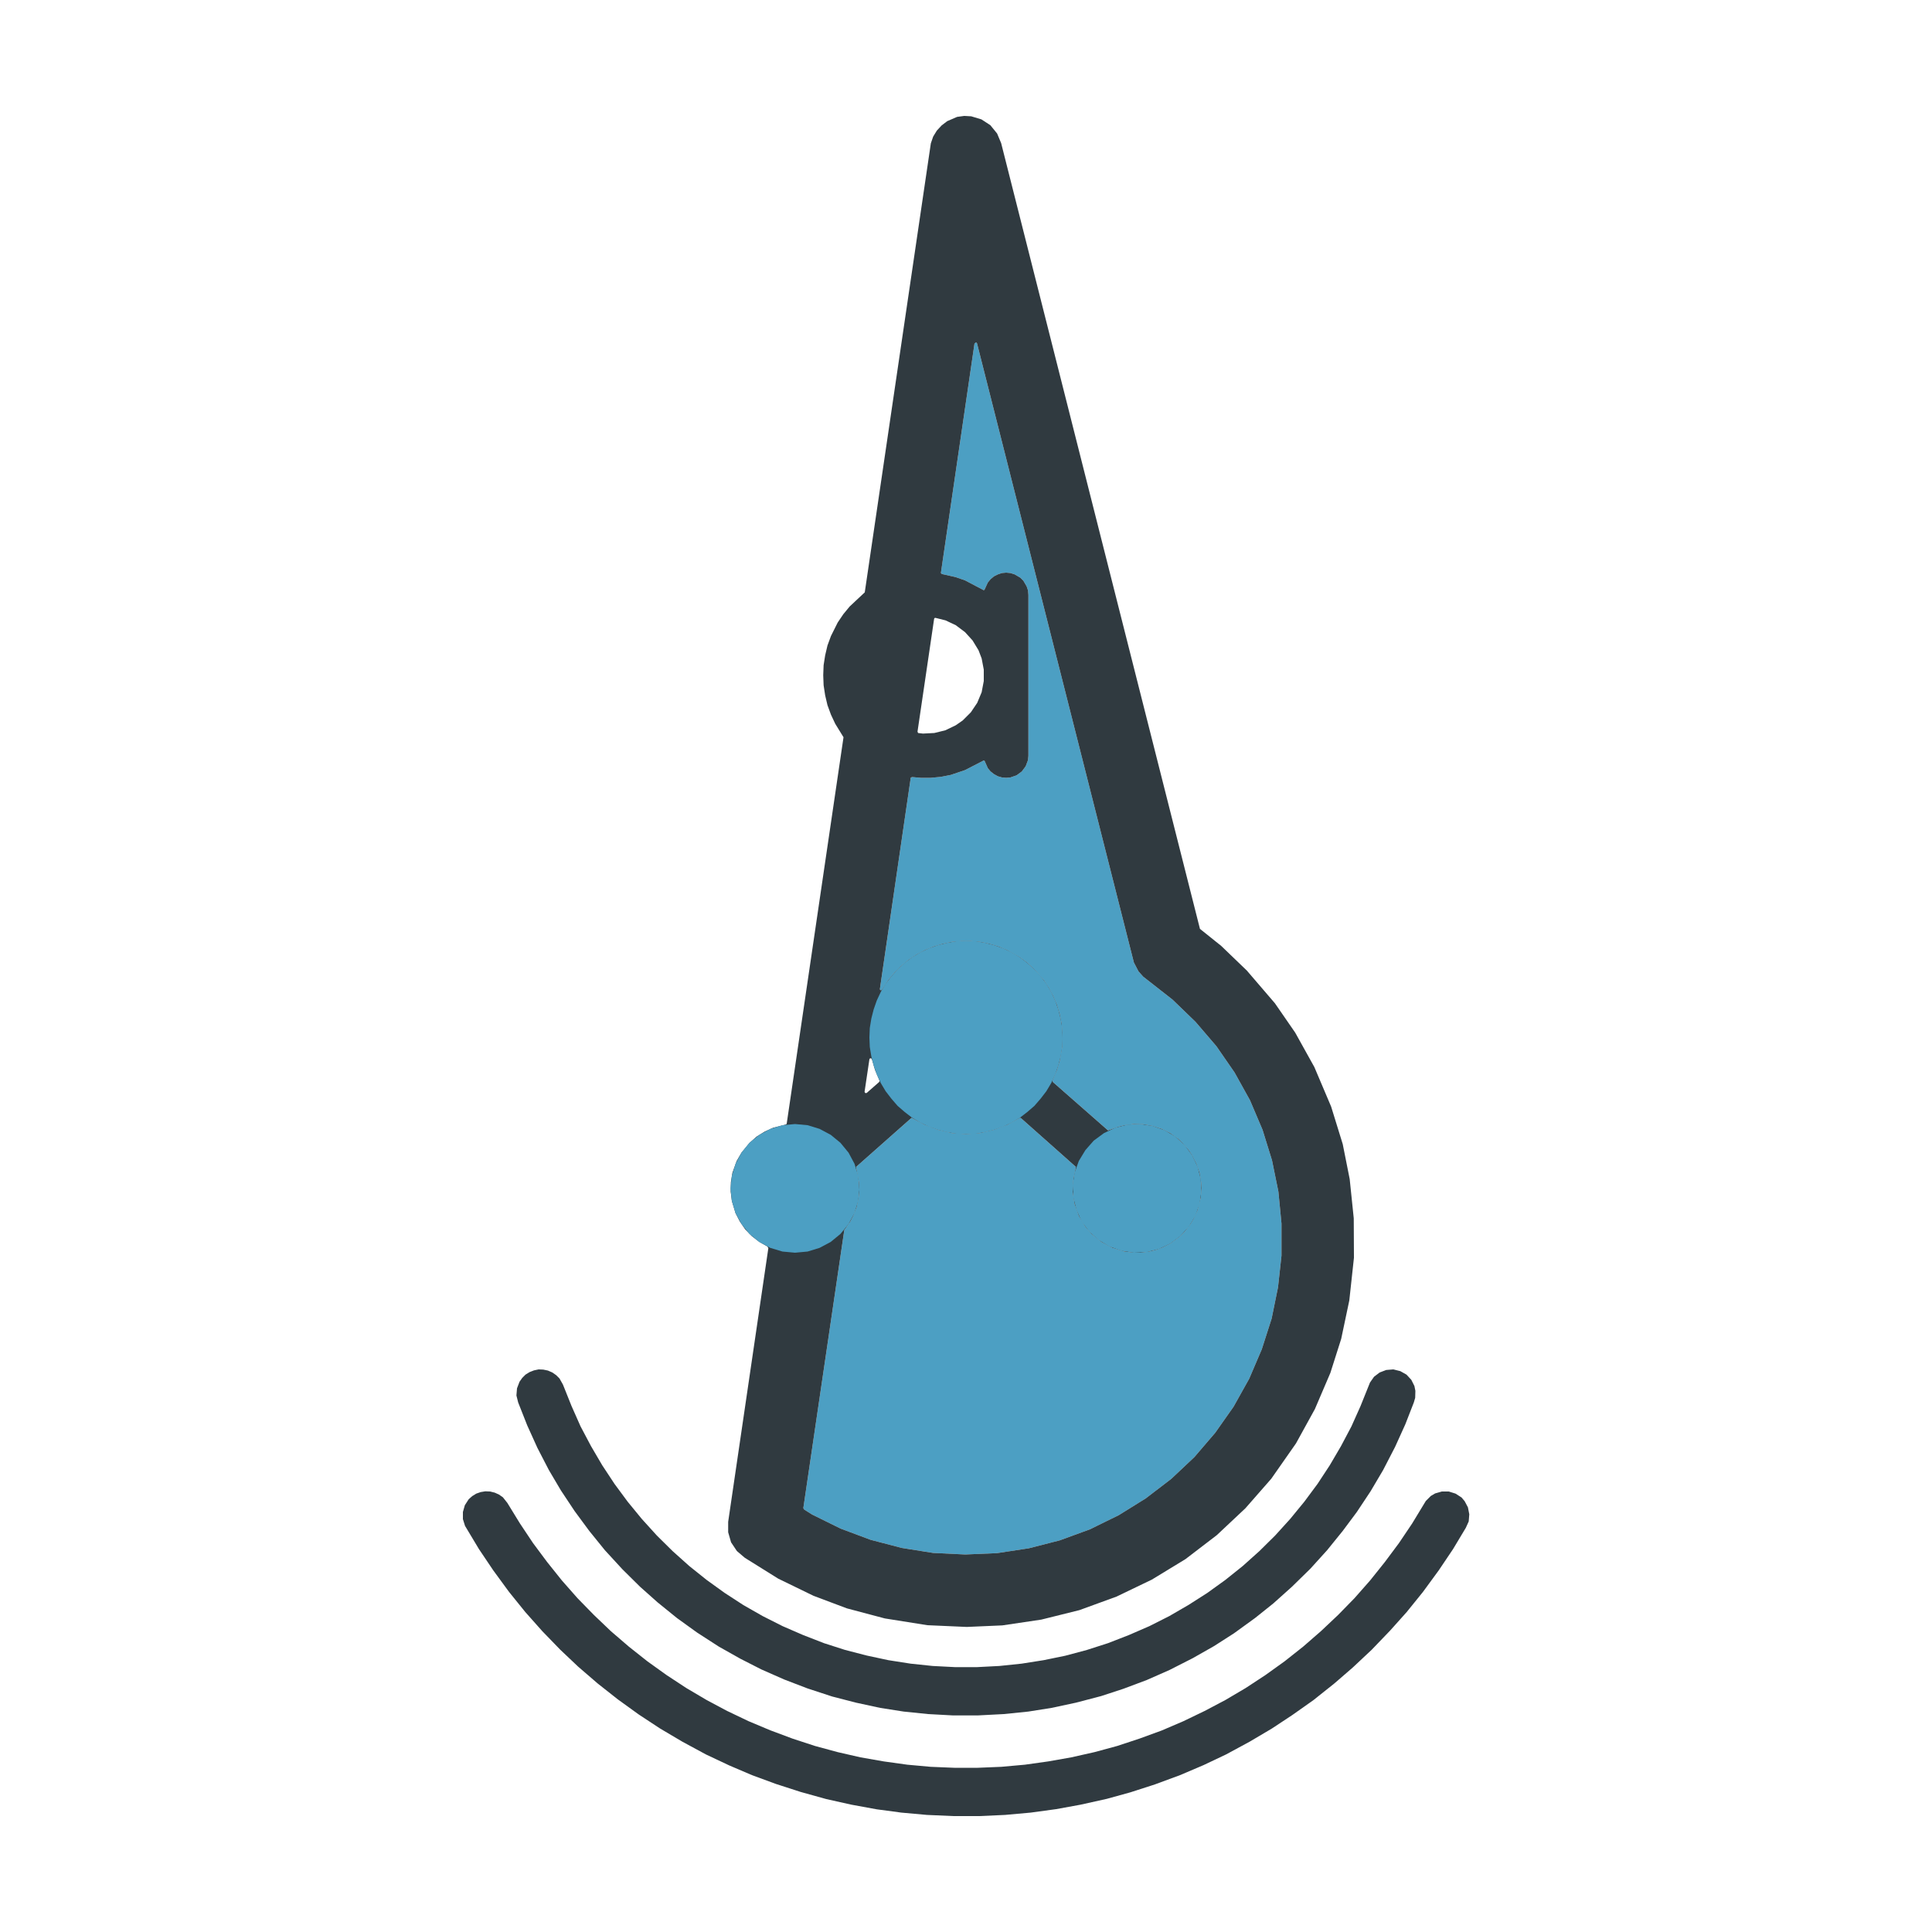
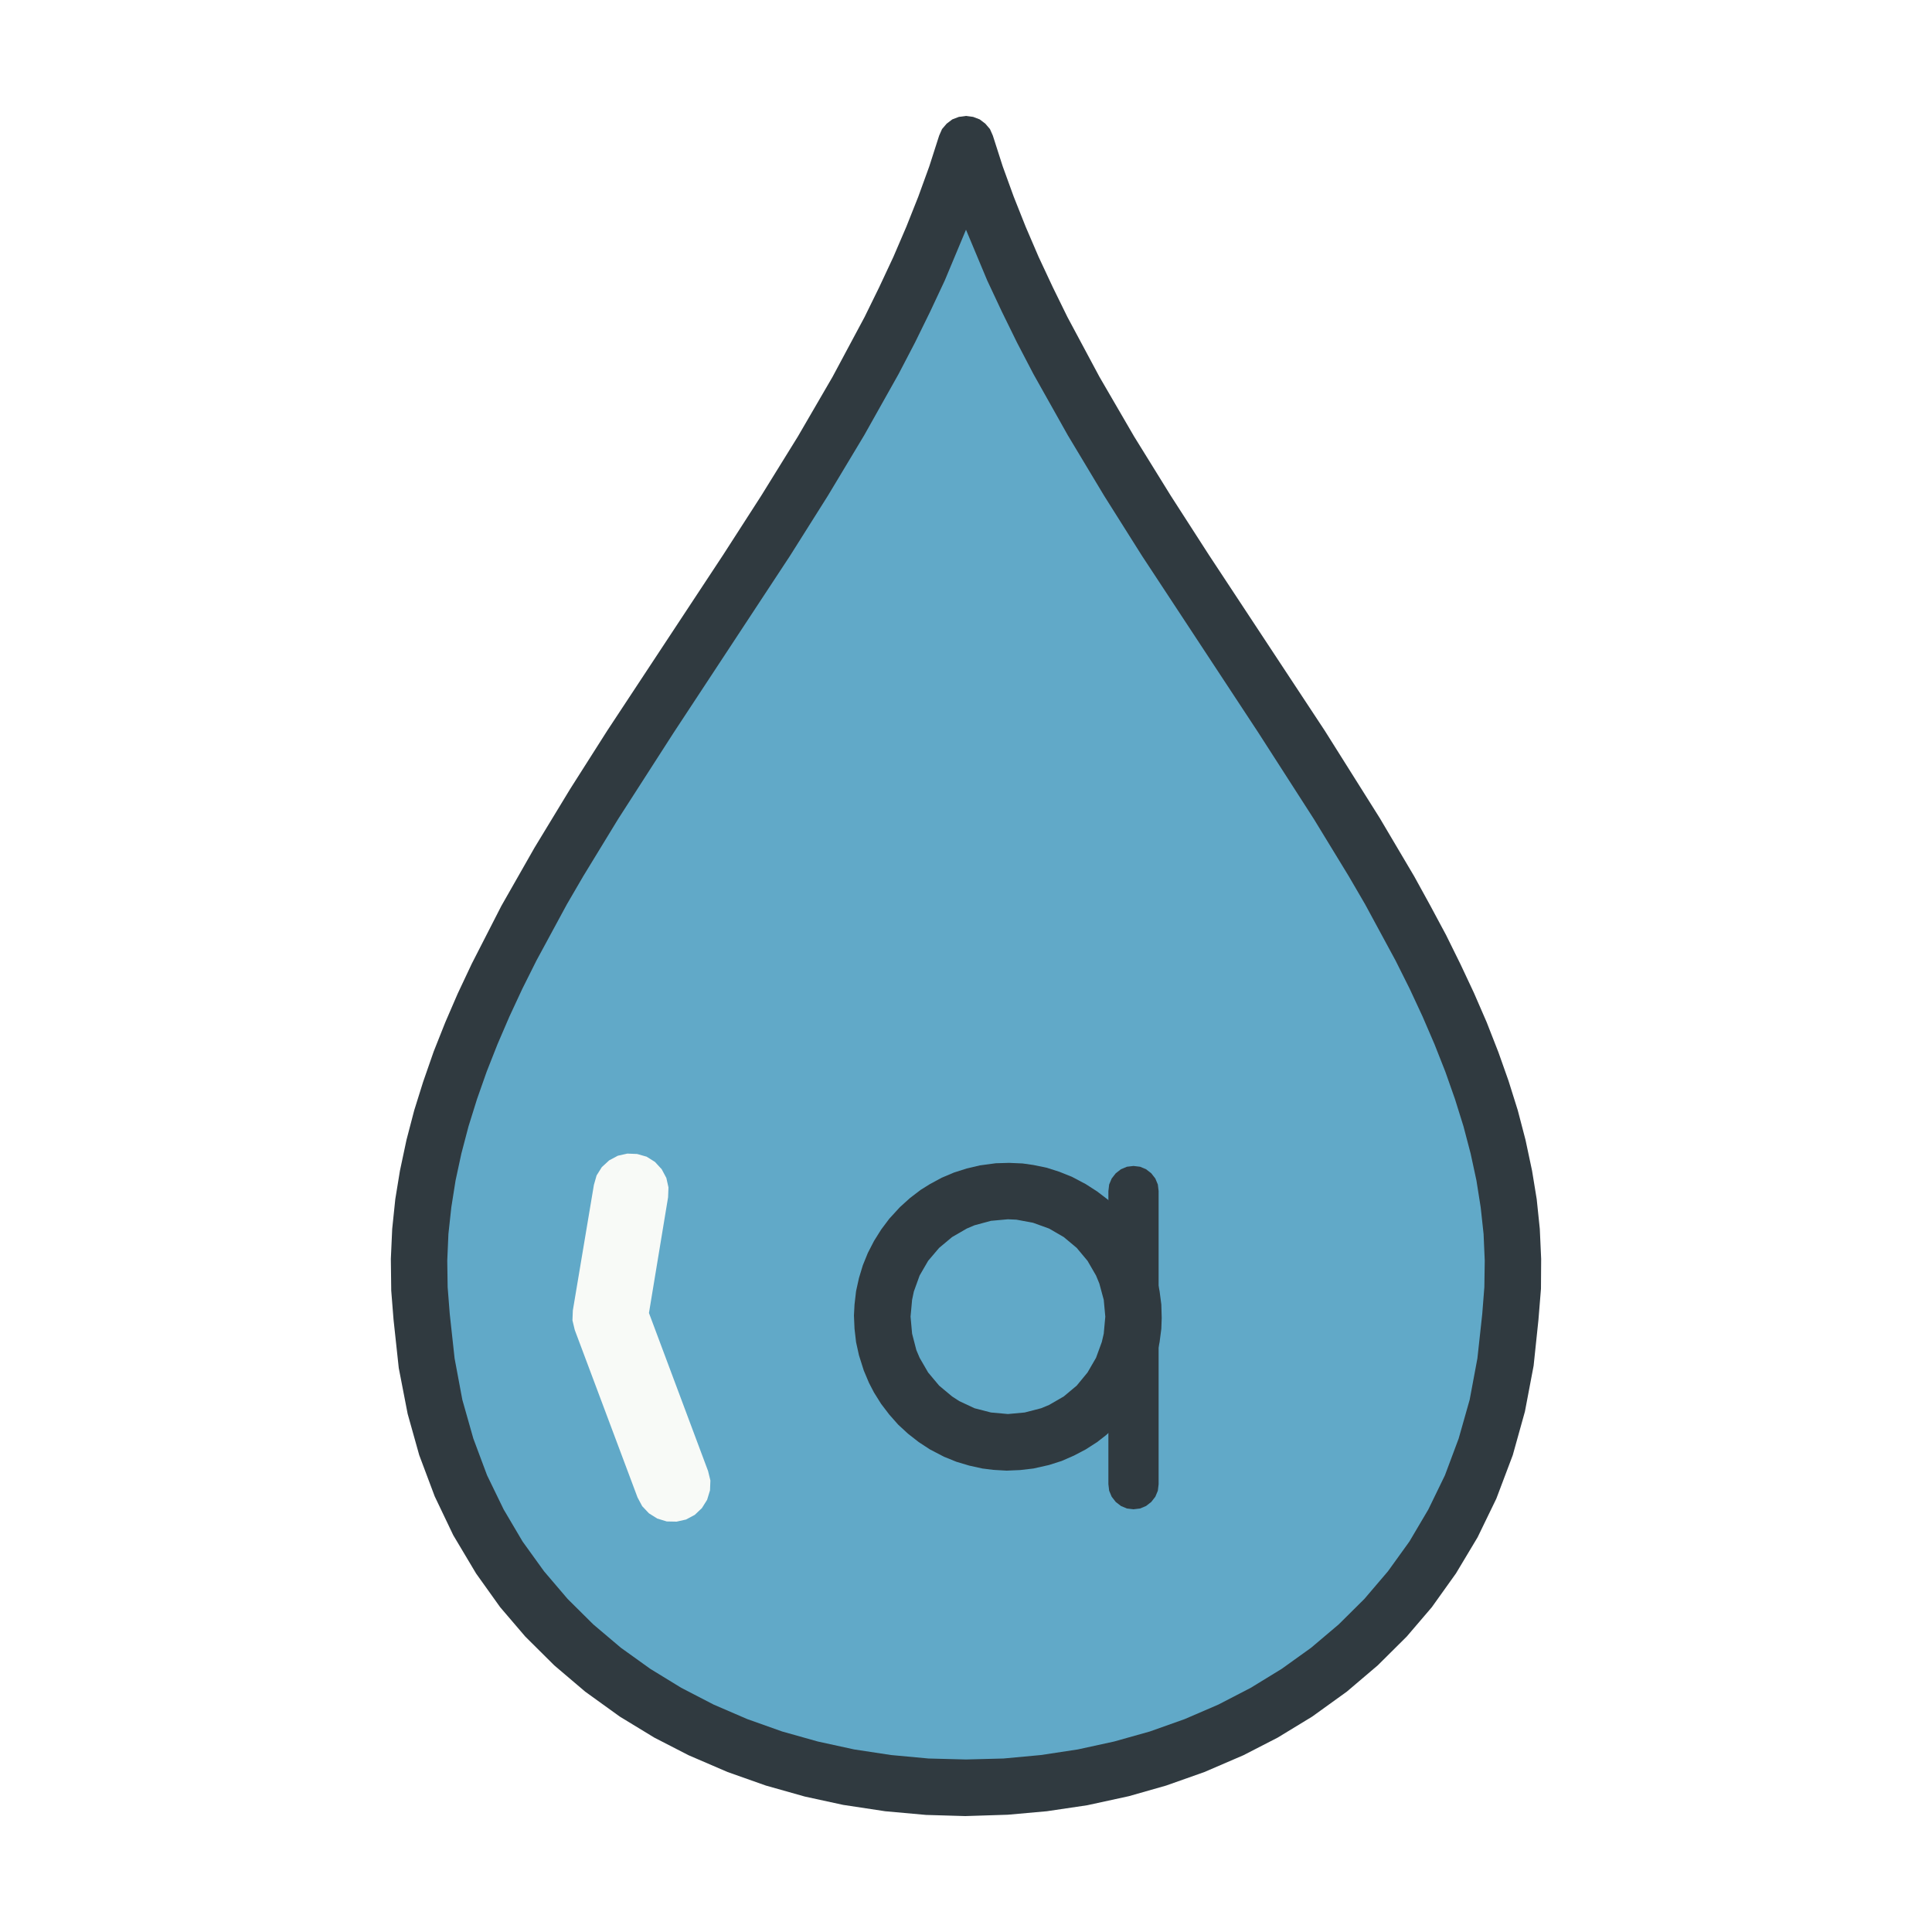
<svg xmlns="http://www.w3.org/2000/svg" viewBox="0 0 1000 1000" role="img" aria-labelledby="title desc">
-   <path fill="#4C9FC3" d="M444.4 620.0 L444.8 616.7 L444.6 611.9 L443.1 604.0 L471.8 578.6 L478.6 582.2 L485.5 584.8 L492.7 586.5 L500.0 587.0 L507.3 586.5 L514.5 584.8 L521.4 582.2 L527.9 578.6 L528.4 578.7 L556.9 604.0 L555.6 610.2 L555.2 616.8 L556.2 623.2 L558.4 629.4 L561.8 635.0 L565.0 638.7 L570.0 642.8 L575.8 645.9 L582.0 647.8 L586.9 648.4 L590.2 648.4 L595.0 647.8 L598.2 647.0 L601.3 645.9 L605.7 643.7 L610.9 639.8 L613.2 637.5 L616.2 633.6 L617.9 630.8 L619.9 626.3 L621.5 620.0 L621.9 615.1 L621.7 611.8 L620.9 607.0 L619.3 602.4 L617.1 598.0 L615.3 595.3 L612.1 591.6 L609.7 589.3 L605.7 586.5 L601.3 584.3 L596.6 582.8 L591.8 581.9 L586.9 581.8 L582.0 582.4 L578.8 583.2 L573.5 585.1 L544.9 560.0 L544.8 559.2 L547.1 553.8 L548.5 549.2 L549.8 541.9 L549.9 534.5 L549.5 529.7 L548.5 524.8 L547.1 520.1 L545.2 515.6 L542.9 511.3 L540.2 507.2 L535.3 501.6 L531.7 498.3 L527.8 495.4 L521.4 491.8 L516.9 489.9 L512.2 488.5 L507.3 487.5 L502.5 487.1 L497.6 487.1 L492.7 487.5 L487.9 488.5 L483.2 489.9 L478.6 491.8 L474.3 494.1 L470.2 496.8 L466.4 500.0 L463.0 503.4 L459.8 507.2 L456.4 512.4 L455.9 512.6 L455.4 512.1 L471.4 402.5 L472.1 402.2 L476.6 402.6 L481.8 402.6 L487.0 402.1 L492.1 401.1 L499.5 398.6 L509.2 393.6 L509.6 393.8 L511.3 397.6 L512.7 399.3 L514.5 400.7 L516.5 401.8 L518.6 402.4 L520.8 402.6 L523.0 402.4 L526.2 401.3 L528.9 399.3 L530.9 396.6 L532.1 393.4 L532.3 391.2 L532.3 307.9 L532.1 305.6 L531.4 303.5 L529.7 300.6 L528.1 299.0 L525.2 297.3 L523.0 296.6 L520.8 296.4 L518.6 296.6 L516.5 297.3 L514.5 298.3 L512.7 299.8 L511.3 301.5 L509.6 305.2 L509.2 305.5 L499.5 300.4 L494.6 298.7 L487.5 297.1 L487.0 296.6 L504.4 177.8 L505.2 177.2 L505.7 177.7 L586.9 498.2 L589.3 502.8 L591.7 505.5 L606.9 517.4 L618.8 528.9 L629.6 541.5 L639.0 555.1 L647.0 569.5 L653.5 584.8 L658.4 600.6 L661.7 616.8 L663.3 633.3 L663.3 649.9 L661.5 666.3 L658.2 682.5 L653.1 698.4 L646.6 713.6 L638.5 728.1 L629.0 741.6 L618.2 754.2 L606.2 765.5 L593.0 775.6 L579.0 784.3 L564.1 791.6 L548.5 797.3 L532.5 801.4 L516.1 803.9 L499.6 804.6 L483.0 803.8 L466.7 801.2 L450.6 797.0 L435.1 791.2 L420.3 783.9 L416.2 781.3 L415.8 780.6 L437.0 636.7 L440.1 632.3 L441.6 629.4 L443.4 624.8 Z" />
-   <path fill="#303A40" d="M290.8 818.0 L298.9 827.2 L307.4 835.9 L316.2 844.3 L325.5 852.3 L335.1 859.9 L345.0 867.0 L355.2 873.7 L365.7 879.9 L376.4 885.6 L387.5 890.9 L398.7 895.6 L410.2 899.9 L421.8 903.7 L433.6 906.9 L445.4 909.6 L457.4 911.7 L469.6 913.4 L481.7 914.5 L493.9 915.0 L506.1 915.0 L518.3 914.5 L530.5 913.4 L542.6 911.7 L554.5 909.6 L566.5 906.9 L578.3 903.7 L589.8 899.9 L601.3 895.7 L612.5 890.9 L623.5 885.6 L634.3 879.9 L644.8 873.7 L655.0 867.0 L664.9 859.9 L674.5 852.3 L683.7 844.3 L692.6 835.9 L701.1 827.2 L709.2 818.0 L716.8 808.5 L724.1 798.7 L730.9 788.6 L738.0 776.9 L740.6 774.3 L742.8 773.0 L746.3 772.0 L749.9 772.0 L753.4 773.1 L756.5 775.1 L758.1 777.0 L759.8 780.2 L760.5 783.8 L760.2 787.5 L758.7 790.8 L752.1 801.8 L744.7 812.8 L736.5 824.0 L728.1 834.4 L719.6 843.9 L710.0 853.9 L700.3 863.0 L690.6 871.4 L679.8 880.0 L668.9 887.7 L658.3 894.7 L646.8 901.5 L634.6 908.1 L623.0 913.6 L610.8 918.8 L597.8 923.6 L585.1 927.7 L572.8 931.1 L559.3 934.1 L546.7 936.4 L533.5 938.2 L520.2 939.4 L506.9 940.0 L493.6 940.0 L479.8 939.4 L466.5 938.2 L453.8 936.5 L440.7 934.1 L427.7 931.2 L414.4 927.5 L401.7 923.4 L389.2 918.8 L377.5 913.8 L365.4 908.1 L353.2 901.5 L341.7 894.7 L330.6 887.4 L319.8 879.6 L309.4 871.4 L299.3 862.7 L290.0 853.9 L280.7 844.3 L271.9 834.4 L263.5 824.0 L255.3 812.8 L247.9 801.8 L240.7 789.8 L239.6 786.3 L239.6 782.6 L240.6 779.1 L242.6 776.0 L244.4 774.4 L246.5 773.1 L248.8 772.3 L251.2 771.9 L253.7 772.0 L256.1 772.6 L258.3 773.6 L260.3 775.0 L262.6 777.9 L269.1 788.5 L275.9 798.7 L283.2 808.5 Z M311.7 758.4 L318.1 768.1 L324.9 777.3 L332.2 786.2 L340.0 794.8 L348.2 802.9 L356.8 810.6 L365.8 817.8 L375.1 824.5 L384.8 830.8 L394.8 836.5 L405.1 841.7 L415.7 846.3 L426.5 850.5 L437.4 854.0 L448.6 856.9 L459.8 859.3 L471.3 861.1 L482.7 862.3 L494.3 862.9 L505.7 862.9 L517.3 862.3 L528.8 861.1 L540.2 859.3 L551.4 857.0 L562.6 854.0 L573.5 850.5 L584.3 846.3 L594.9 841.7 L605.2 836.5 L615.2 830.7 L624.9 824.5 L634.2 817.8 L643.2 810.6 L651.8 802.9 L660.0 794.8 L667.8 786.2 L675.1 777.3 L682.0 768.0 L688.3 758.4 L694.1 748.5 L699.5 738.3 L704.2 727.8 L709.1 715.6 L711.2 712.6 L714.1 710.4 L717.5 709.1 L721.2 708.8 L724.8 709.7 L728.0 711.5 L730.5 714.2 L732.1 717.4 L732.6 719.9 L732.5 723.5 L731.8 725.9 L727.4 737.2 L722.1 748.9 L715.9 760.9 L709.4 771.9 L702.3 782.6 L695.0 792.4 L686.9 802.4 L678.3 811.9 L668.7 821.3 L659.1 829.9 L649.6 837.5 L638.7 845.4 L628.4 852.0 L617.3 858.3 L605.3 864.4 L593.5 869.6 L581.5 874.1 L569.9 877.9 L556.9 881.3 L544.3 884.0 L532.3 885.9 L519.6 887.2 L506.1 887.9 L493.3 887.9 L480.4 887.2 L467.7 885.9 L455.6 884.0 L443.1 881.3 L430.7 878.1 L417.9 873.9 L405.9 869.3 L394.1 864.1 L383.3 858.6 L372.1 852.3 L360.8 845.0 L350.4 837.5 L340.4 829.4 L331.3 821.3 L322.2 812.3 L313.1 802.4 L305.0 792.4 L297.4 782.1 L290.3 771.4 L284.1 760.9 L278.2 749.5 L272.9 737.8 L268.2 725.9 L267.3 722.3 L267.6 718.6 L268.9 715.2 L270.3 713.2 L272.0 711.5 L274.1 710.2 L276.4 709.3 L278.8 708.8 L281.2 708.9 L283.6 709.4 L285.9 710.4 L287.9 711.8 L289.6 713.5 L291.4 716.7 L295.8 727.7 L300.5 738.3 L305.9 748.5 Z M397.2 645.2 L393.0 642.8 L389.1 639.8 L385.7 636.3 L382.9 632.2 L380.7 627.9 L378.8 621.6 L378.2 616.8 L378.3 611.9 L379.1 607.0 L381.3 600.9 L383.8 596.6 L387.9 591.6 L391.6 588.3 L395.8 585.7 L400.2 583.7 L406.9 582.0 L407.2 581.6 L436.6 381.6 L432.3 374.6 L430.1 369.9 L428.3 365.0 L427.1 359.9 L426.3 354.7 L426.1 349.5 L426.3 344.3 L427.1 339.2 L428.3 334.1 L430.1 329.2 L433.6 322.2 L436.5 317.9 L439.8 313.9 L447.6 306.6 L481.8 74.2 L483.0 70.7 L484.9 67.6 L487.4 64.9 L490.3 62.7 L495.4 60.5 L499.1 60.0 L502.7 60.2 L508.0 61.8 L512.6 64.8 L516.1 69.1 L518.2 74.1 L621.1 480.8 L632.1 489.6 L645.4 502.4 L659.9 519.3 L670.4 534.5 L680.3 552.3 L689.0 572.8 L695.0 592.2 L698.6 610.3 L700.7 630.6 L700.8 651.0 L698.4 673.1 L694.2 693.0 L688.6 710.6 L680.6 729.3 L670.8 747.1 L658.0 765.4 L644.6 780.7 L629.8 794.6 L613.6 807.0 L596.2 817.6 L577.9 826.4 L558.7 833.4 L539.0 838.3 L518.8 841.3 L500.4 842.1 L480.0 841.2 L458.0 837.7 L438.4 832.5 L421.1 826.0 L402.8 817.1 L385.5 806.3 L381.4 802.8 L378.4 798.3 L376.9 793.1 L376.9 787.7 L397.7 646.0 Z M444.4 620.0 L443.4 624.8 L441.6 629.4 L440.1 632.3 L437.0 636.7 L415.8 780.6 L416.2 781.3 L420.3 783.9 L435.1 791.2 L450.6 797.0 L466.7 801.2 L483.0 803.8 L499.6 804.6 L516.1 803.9 L532.5 801.4 L548.5 797.3 L564.1 791.6 L579.0 784.3 L593.0 775.6 L606.2 765.5 L618.2 754.2 L629.0 741.6 L638.5 728.1 L646.6 713.6 L653.1 698.4 L658.2 682.5 L661.5 666.3 L663.3 649.9 L663.3 633.3 L661.7 616.8 L658.4 600.6 L653.5 584.8 L647.0 569.5 L639.0 555.1 L629.6 541.5 L618.8 528.9 L606.9 517.4 L591.7 505.5 L589.3 502.8 L586.9 498.2 L505.7 177.7 L505.2 177.2 L504.4 177.8 L487.0 296.6 L487.5 297.1 L494.6 298.7 L499.5 300.4 L509.2 305.5 L509.6 305.2 L511.3 301.5 L512.7 299.8 L514.5 298.3 L516.5 297.3 L518.6 296.6 L520.8 296.4 L523.0 296.6 L525.2 297.3 L528.1 299.0 L529.7 300.6 L531.4 303.5 L532.1 305.6 L532.3 307.9 L532.3 391.2 L532.1 393.4 L530.9 396.6 L528.9 399.3 L526.2 401.3 L523.0 402.4 L520.8 402.6 L518.6 402.4 L516.5 401.8 L514.5 400.7 L512.7 399.3 L511.3 397.6 L509.6 393.8 L509.2 393.6 L499.5 398.6 L492.1 401.1 L487.0 402.1 L481.8 402.6 L476.6 402.6 L472.1 402.2 L471.4 402.5 L455.4 512.1 L455.9 512.6 L456.4 512.4 L459.8 507.2 L463.0 503.4 L466.4 500.0 L470.2 496.8 L474.3 494.1 L478.6 491.8 L483.2 489.9 L487.9 488.5 L492.7 487.5 L497.6 487.1 L502.5 487.1 L507.3 487.5 L512.2 488.5 L516.9 489.9 L521.4 491.8 L527.8 495.4 L531.7 498.3 L535.3 501.6 L540.2 507.2 L542.9 511.3 L545.2 515.6 L547.1 520.1 L548.5 524.8 L549.5 529.7 L549.9 534.5 L549.8 541.9 L548.5 549.2 L547.1 553.8 L544.8 559.2 L544.9 560.0 L573.5 585.1 L578.8 583.2 L582.0 582.4 L586.9 581.8 L591.8 581.9 L596.6 582.8 L601.3 584.3 L605.7 586.5 L609.7 589.3 L612.1 591.6 L615.3 595.3 L617.1 598.0 L619.3 602.4 L620.9 607.0 L621.7 611.8 L621.9 615.1 L621.5 620.0 L619.9 626.3 L617.9 630.8 L616.2 633.6 L613.2 637.5 L610.9 639.8 L605.7 643.7 L601.3 645.9 L598.2 647.0 L595.0 647.8 L590.2 648.4 L586.9 648.4 L582.0 647.8 L575.8 645.9 L570.0 642.8 L565.0 638.7 L561.8 635.0 L558.4 629.4 L556.2 623.2 L555.2 616.8 L555.6 610.2 L556.9 604.0 L528.4 578.7 L527.9 578.6 L521.4 582.2 L514.5 584.8 L507.3 586.5 L500.0 587.0 L492.7 586.5 L485.5 584.8 L478.6 582.2 L471.8 578.6 L443.1 604.0 L444.6 611.9 L444.8 616.7 Z M477.7 379.7 L483.6 379.4 L489.3 378.0 L494.7 375.4 L498.3 372.9 L502.5 368.7 L505.8 363.8 L508.1 358.3 L509.2 352.5 L509.2 346.6 L508.1 340.8 L506.5 336.6 L503.4 331.5 L499.5 327.2 L494.7 323.6 L489.4 321.1 L484.2 319.8 L483.7 319.9 L483.5 320.3 L474.9 378.7 L475.2 379.4 Z M451.3 548.3 L450.8 547.7 L450.2 547.9 L450.0 548.3 L447.5 565.1 L447.7 565.6 L448.1 565.8 L448.6 565.7 L455.1 560.0 L455.3 559.5 L452.9 553.8 Z" />
-   <path fill="#4C9FC3" d="M550.0 537.6 L549.8 541.9 L549.0 546.8 L547.8 551.5 L546.2 556.1 L544.1 560.6 L541.6 564.8 L538.6 568.7 L535.4 572.4 L531.7 575.6 L527.8 578.6 L523.6 581.1 L519.1 583.2 L514.5 584.8 L509.7 586.0 L504.9 586.8 L500.0 587.0 L495.1 586.8 L490.2 586.0 L485.5 584.8 L480.9 583.2 L476.4 581.1 L472.2 578.6 L468.3 575.6 L464.6 572.4 L461.4 568.7 L458.4 564.8 L455.9 560.6 L453.8 556.1 L452.2 551.5 L451.0 546.8 L450.2 541.9 L450.0 537.0 L450.2 532.1 L451.0 527.2 L452.2 522.5 L453.8 517.9 L455.9 513.4 L458.4 509.2 L461.4 505.3 L464.7 501.6 L468.3 498.3 L472.2 495.4 L476.4 492.9 L480.9 490.8 L485.5 489.2 L490.3 488.0 L495.1 487.2 L500.0 487.0 L504.9 487.2 L509.8 488.0 L514.5 489.2 L519.1 490.8 L523.6 492.9 L527.8 495.4 L531.7 498.4 L535.4 501.7 L538.7 505.3 L541.6 509.2 L544.1 513.4 L546.2 517.9 L547.8 522.5 L549.0 527.3 L549.8 532.1 Z" />
-   <path fill="#4C9FC3" d="M444.8 615.8 L444.2 621.6 L442.3 627.9 L439.2 633.6 L435.0 638.7 L430.0 642.8 L424.2 645.9 L418.0 647.8 L411.5 648.4 L405.0 647.8 L398.7 645.9 L392.9 642.8 L387.9 638.7 L383.8 633.6 L380.7 627.9 L378.8 621.6 L378.1 615.1 L378.8 608.6 L380.7 602.4 L383.8 596.6 L387.9 591.5 L393.0 587.4 L398.7 584.3 L405.0 582.4 L411.5 581.8 L418.0 582.4 L424.2 584.3 L430.0 587.4 L435.0 591.5 L439.2 596.6 L442.3 602.4 L444.2 608.6 Z" />
-   <path fill="#4C9FC3" d="M621.8 616.7 L620.9 623.2 L618.7 629.4 L615.3 635.0 L610.9 639.8 L605.7 643.7 L599.8 646.5 L593.4 648.1 L586.9 648.4 L580.4 647.4 L574.3 645.2 L568.7 641.9 L563.8 637.5 L559.9 632.3 L557.2 626.3 L555.6 620.0 L555.2 613.5 L556.2 607.0 L558.4 600.9 L561.8 595.3 L566.1 590.4 L571.4 586.5 L577.3 583.7 L583.6 582.1 L590.2 581.8 L596.6 582.8 L602.8 585.0 L608.4 588.3 L613.2 592.7 L617.1 598.0 L619.9 603.9 L621.5 610.2 Z" />
+   <path fill="#61A9C8" d="M500.0 74.6 L505.2 90.8 L511.0 107.0 L517.4 123.0 L524.3 139.0 L531.7 154.9 L539.5 170.8 L556.4 202.2 L574.5 233.5 L593.6 264.4 L613.4 295.2 L673.4 386.2 L701.7 431.1 L719.3 460.9 L727.5 475.8 L742.8 505.4 L749.7 520.1 L756.0 534.9 L761.8 549.6 L767.0 564.3 L771.6 579.0 L775.4 593.7 L778.6 608.3 L780.9 623.0 L782.4 637.6 L783.1 652.3 L782.9 666.9 L781.8 681.5 L779.2 705.3 L774.9 727.9 L768.9 749.2 L761.3 769.3 L752.2 788.2 L741.7 805.9 L729.9 822.4 L716.9 837.6 L702.8 851.6 L687.6 864.4 L671.5 876.0 L654.6 886.4 L636.9 895.5 L618.6 903.4 L599.7 910.1 L580.3 915.6 L560.5 919.9 L540.5 922.9 L520.3 924.8 L500.0 925.4 L479.7 924.8 L459.5 922.9 L439.5 919.9 L419.7 915.6 L400.3 910.1 L381.4 903.4 L363.1 895.5 L345.4 886.4 L328.5 876.0 L312.4 864.4 L297.2 851.6 L283.1 837.6 L270.1 822.4 L258.3 805.9 L247.8 788.2 L238.7 769.3 L231.1 749.2 L225.1 727.9 L220.8 705.3 L218.2 681.5 L217.1 666.9 L216.9 652.3 L217.6 637.6 L219.1 623.0 L221.4 608.3 L224.6 593.7 L228.4 579.0 L233.0 564.3 L238.2 549.6 L244.0 534.9 L250.3 520.1 L257.2 505.4 L272.5 475.8 L280.7 460.9 L298.3 431.1 L326.6 386.2 L386.6 295.2 L406.4 264.4 L425.5 233.5 L443.6 202.2 L460.5 170.8 L468.3 154.9 L475.7 139.0 L482.6 123.0 L489.0 107.0 L494.8 90.8 Z" />
+   <path fill="#303A40" d="M513.9 70.2 L519.0 86.1 L524.7 101.8 L530.9 117.4 L537.6 133.0 L544.9 148.6 L552.5 164.1 L569.1 195.1 L587.0 225.9 L606.0 256.6 L625.7 287.2 L685.7 378.2 L714.2 423.5 L732.0 453.6 L740.3 468.7 L748.5 484.0 L756.0 499.2 L762.9 513.9 L769.5 529.1 L775.6 544.7 L780.8 559.4 L785.6 574.7 L789.6 590.0 L793.0 606.0 L795.4 620.7 L797.0 636.1 L797.7 651.6 L797.6 667.1 L796.3 683.1 L793.8 706.9 L789.3 730.6 L783.0 753.2 L774.5 775.7 L764.8 795.7 L753.6 814.4 L741.1 831.9 L728.1 847.1 L713.1 862.0 L697.1 875.6 L679.2 888.5 L661.3 899.4 L643.6 908.5 L623.4 917.2 L603.6 924.2 L584.3 929.7 L562.7 934.4 L541.8 937.5 L521.6 939.3 L499.6 940.0 L479.3 939.4 L458.2 937.5 L436.4 934.2 L416.6 929.9 L396.4 924.2 L376.6 917.2 L356.4 908.5 L338.7 899.4 L320.8 888.5 L302.9 875.6 L286.9 862.0 L271.9 847.1 L258.9 831.9 L246.4 814.4 L234.6 794.6 L225.0 774.5 L217.0 753.2 L211.0 731.8 L206.4 708.1 L203.7 683.1 L202.5 668.0 L202.3 651.6 L203.0 636.1 L204.6 620.7 L207.0 606.0 L210.4 590.0 L214.4 574.7 L219.0 560.0 L224.5 544.2 L230.5 529.1 L236.9 514.3 L244.2 498.8 L259.5 468.9 L276.7 438.7 L295.1 408.4 L314.3 378.2 L374.3 287.2 L394.0 256.6 L413.0 225.9 L430.9 195.1 L447.5 164.1 L455.1 148.6 L462.4 133.0 L469.1 117.4 L475.3 101.8 L481.0 86.1 L486.1 70.2 L487.6 66.8 L490.0 64.0 L492.9 61.8 L496.3 60.5 L500.0 60.0 L503.7 60.5 L507.1 61.8 L510.0 64.0 L512.4 66.8 Z M500.0 118.9 L489.0 145.2 L481.4 161.4 L473.6 177.3 L465.1 193.6 L447.3 225.3 L428.5 256.6 L408.9 287.7 L348.7 379.2 L319.9 424.0 L301.9 453.5 L293.4 468.1 L277.6 497.3 L270.4 511.7 L263.7 526.1 L257.5 540.5 L251.9 554.7 L246.9 568.9 L242.5 583.0 L238.8 597.1 L235.8 611.0 L233.6 624.9 L232.1 638.7 L231.5 652.5 L231.7 666.2 L232.8 680.2 L235.3 703.1 L239.3 724.5 L245.0 744.6 L252.1 763.6 L260.7 781.3 L270.5 797.9 L281.6 813.3 L293.8 827.6 L307.1 840.8 L321.4 852.9 L336.6 863.8 L352.6 873.6 L369.4 882.3 L386.8 889.8 L404.8 896.2 L423.3 901.4 L442.1 905.5 L461.2 908.4 L480.6 910.2 L500.0 910.7 L519.4 910.2 L538.8 908.4 L557.9 905.5 L576.7 901.4 L595.2 896.2 L613.2 889.8 L630.6 882.3 L647.4 873.6 L663.4 863.8 L678.6 852.9 L692.9 840.8 L706.2 827.6 L718.4 813.3 L729.5 797.9 L739.3 781.3 L747.9 763.6 L755.0 744.6 L760.7 724.5 L764.7 703.1 L767.2 680.2 L768.3 666.2 L768.5 652.5 L767.9 638.7 L766.4 624.9 L764.2 611.0 L761.2 597.1 L757.5 583.0 L753.1 568.9 L748.1 554.7 L742.5 540.5 L736.3 526.1 L729.6 511.7 L722.4 497.3 L706.6 468.1 L698.1 453.5 L680.1 424.0 L651.3 379.2 L591.1 287.7 L571.5 256.6 L552.7 225.3 L534.9 193.6 L526.4 177.3 L518.6 161.4 L511.0 145.2 Z" />
+   <path fill="#F8FAF7" d="M296.5 678.3 L307.4 613.3 L308.8 608.4 L311.5 604.1 L315.3 600.6 L319.8 598.2 L324.7 597.1 L329.8 597.3 L334.7 598.7 L339.0 601.4 L342.5 605.2 L344.9 609.7 L346.0 614.6 L345.8 619.7 L335.9 679.6 L366.5 761.4 L367.7 766.3 L367.5 771.4 L366.0 776.3 L363.3 780.6 L359.6 784.1 L355.1 786.5 L350.2 787.6 L345.1 787.5 L340.2 786.0 L335.9 783.3 L332.4 779.6 L330.0 775.1 L297.5 688.4 L296.3 683.4 Z" />
+   <path fill="#303A40" d="M601.3 682.2 L601.1 687.8 L600.2 694.7 L598.8 701.5 L596.7 708.2 L594.1 714.6 L591.0 720.8 L587.3 726.7 L582.3 733.2 L577.5 738.3 L572.4 742.9 L567.9 746.4 L562.0 750.2 L555.9 753.4 L549.5 756.2 L542.9 758.3 L534.9 760.1 L528.0 760.9 L521.0 761.2 L514.1 760.8 L508.5 760.1 L501.7 758.6 L495.0 756.6 L488.6 754.0 L481.3 750.2 L475.5 746.4 L470.0 742.1 L464.9 737.4 L460.3 732.2 L456.1 726.7 L452.4 720.8 L449.8 715.8 L447.1 709.4 L444.6 701.5 L443.1 694.7 L442.3 687.8 L442.0 680.9 L442.3 675.2 L443.1 668.3 L444.6 661.5 L446.6 654.9 L449.2 648.5 L452.4 642.3 L456.1 636.4 L460.3 630.8 L465.8 624.8 L471.0 620.1 L476.5 615.9 L481.3 612.9 L487.4 609.6 L493.8 606.9 L500.4 604.8 L507.2 603.2 L515.4 602.1 L522.3 601.9 L529.3 602.2 L534.9 603.0 L541.7 604.4 L548.3 606.5 L554.8 609.1 L562.0 612.9 L567.9 616.7 L573.4 620.9 L578.4 625.7 L583.1 630.8 L587.3 636.4 L590.3 641.2 L593.6 647.3 L596.3 653.7 L598.8 661.5 L600.2 668.3 L601.1 675.2 Z M572.1 681.5 L571.3 672.8 L569.0 664.3 L567.3 660.2 L562.9 652.6 L557.3 645.9 L550.6 640.3 L543.0 635.9 L534.7 632.9 L526.1 631.3 L521.7 631.1 L512.9 631.9 L504.4 634.2 L500.4 635.9 L492.8 640.3 L486.1 645.9 L480.4 652.6 L476.0 660.2 L473.0 668.5 L472.1 672.8 L471.3 681.5 L472.1 690.3 L474.3 698.8 L476.0 702.8 L480.4 710.4 L486.1 717.2 L492.8 722.8 L496.5 725.2 L504.4 728.9 L512.9 731.1 L521.7 731.9 L530.4 731.1 L538.9 728.9 L543.0 727.2 L550.6 722.8 L557.3 717.2 L562.9 710.4 L567.3 702.8 L570.3 694.6 L571.3 690.3 Z" />
+   <path fill="#303A40" d="M573.7 768.2 L573.7 616.5 L574.1 613.1 L575.4 610.0 L577.5 607.3 L580.2 605.2 L583.3 603.9 L586.7 603.5 L590.1 603.9 L593.2 605.2 L595.9 607.3 L598.0 610.0 L599.3 613.1 L599.7 616.5 L599.7 768.2 L599.3 771.6 L598.0 774.7 L595.9 777.4 L593.2 779.5 L590.1 780.8 L586.7 781.2 L583.3 780.8 L580.2 779.5 L577.5 777.4 L575.4 774.7 L574.1 771.6 Z" />
</svg>
